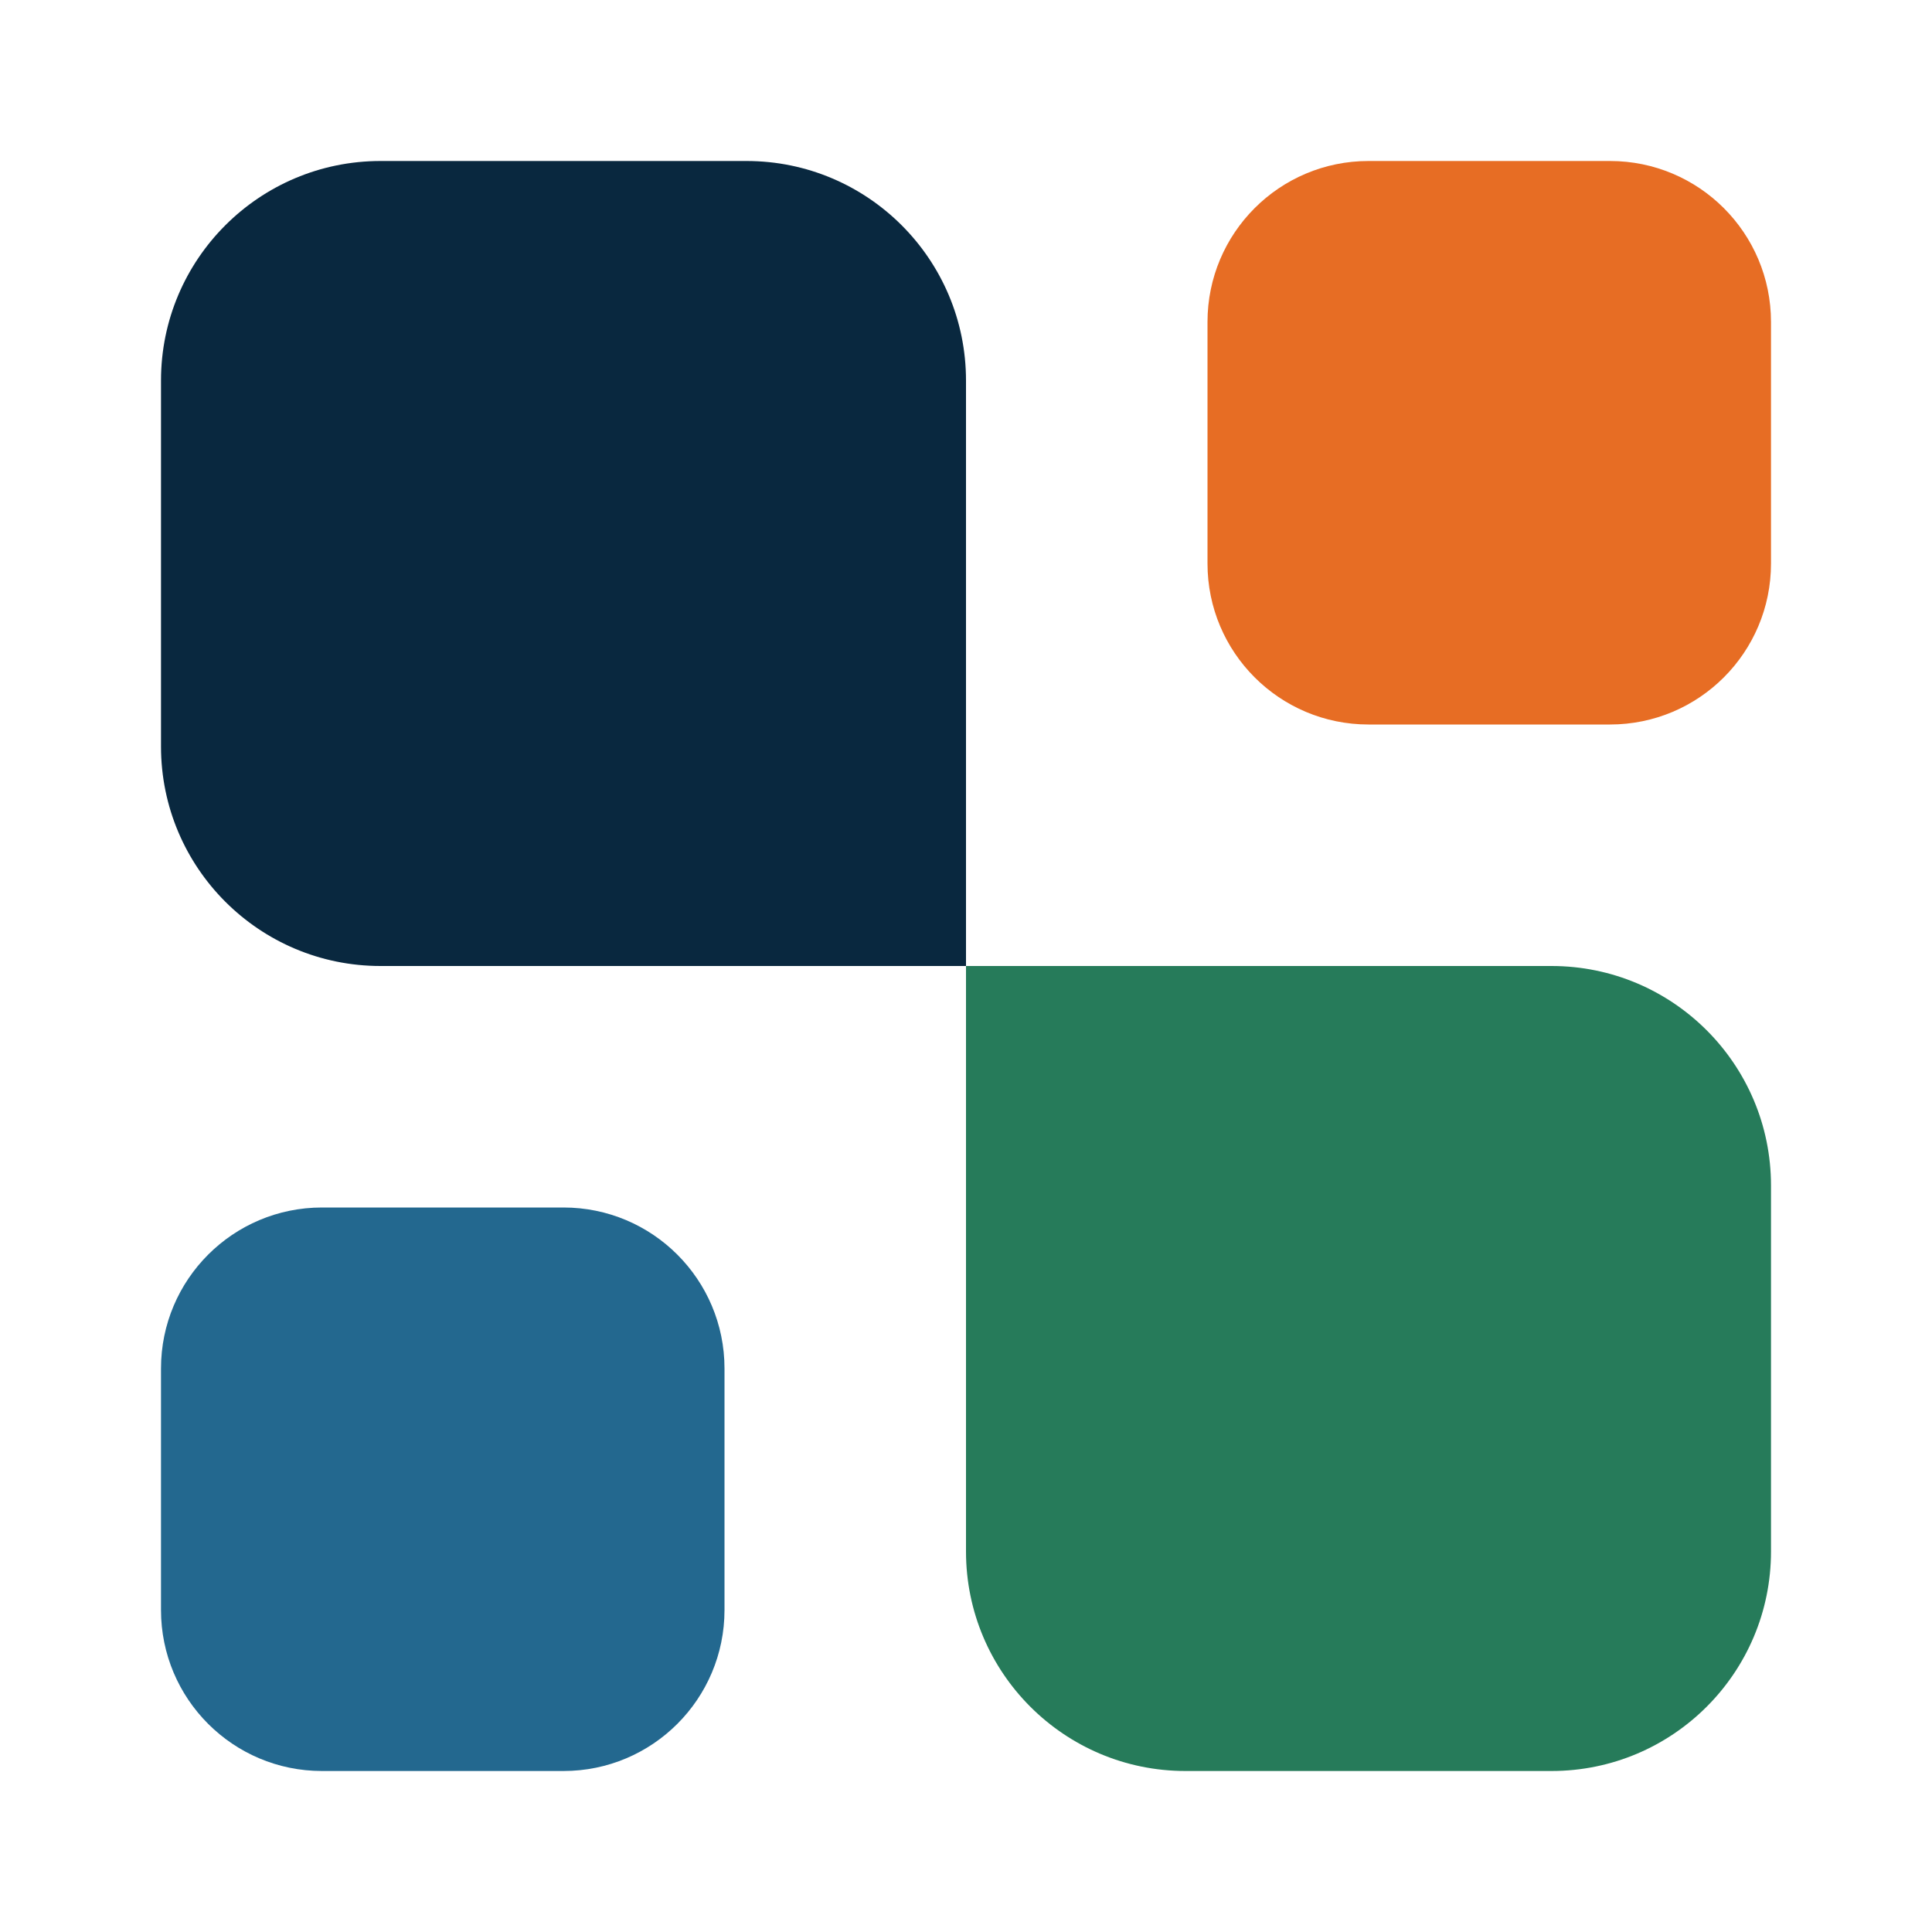
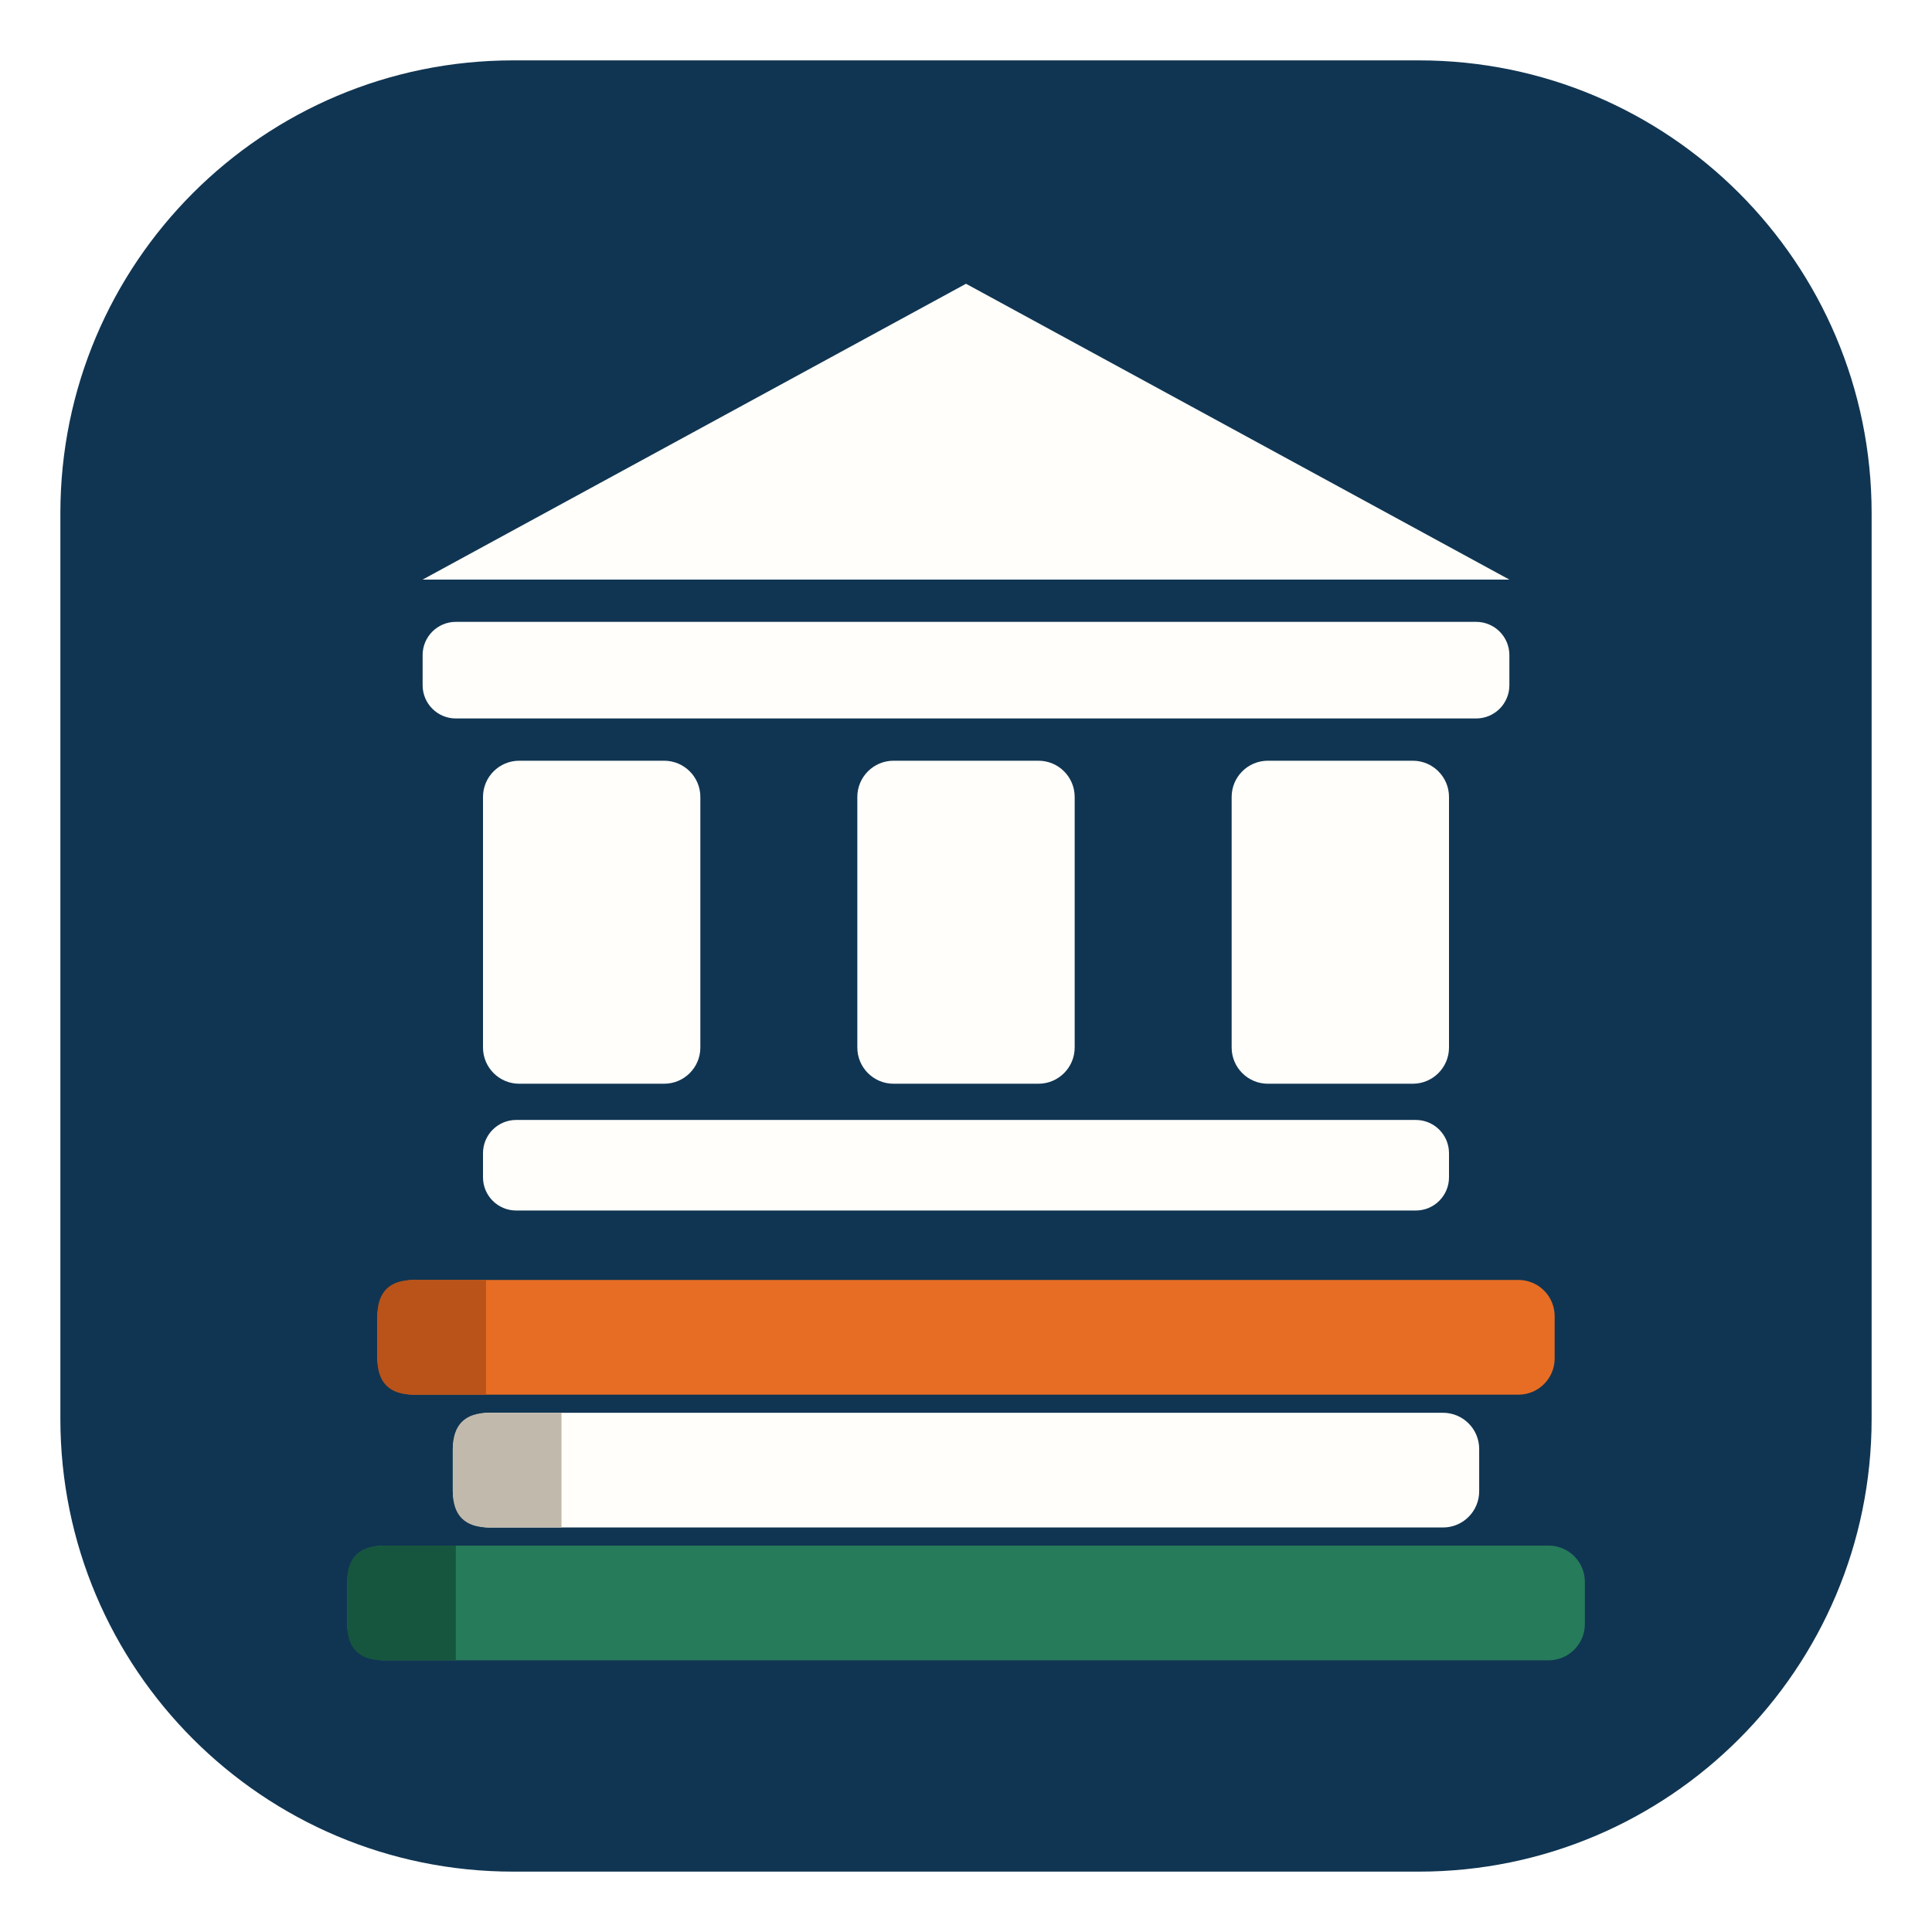
- <svg xmlns="http://www.w3.org/2000/svg" width="24" height="24" viewBox="0 0 24 24" fill="none">
-   <path d="M22 19.273C22 20.779 20.779 22 19.273 22H14.727C13.221 22 12 20.779 12 19.273V12H19.273C20.779 12 22 13.221 22 14.727V19.273Z" fill="#267B5A" />
-   <path d="M20 2C21.105 2 22 2.895 22 4V7C22 8.105 21.105 9 20 9H17C15.895 9 15 8.105 15 7V4C15 2.895 15.895 2 17 2H20Z" fill="#E76D24" />
-   <path d="M7 15C8.105 15 9 15.895 9 17V20C9 21.105 8.105 22 7 22H4C2.895 22 2 21.105 2 20V17C2 15.895 2.895 15 4 15H7Z" fill="#23688F" />
-   <path d="M12 12H4.727C3.221 12 2 10.779 2 9.273V4.727C2 3.221 3.221 2 4.727 2H9.273C10.779 2 12 3.221 12 4.727V12Z" fill="#09283F" />
+ <svg xmlns="http://www.w3.org/2000/svg" viewBox="0 0 64 64" width="64" height="64" role="img" aria-label="Government Exam India">
+   <rect x="2" y="2" width="60" height="60" rx="15" fill="#103552" />
+   <g fill="#FFFEFA">
+     <path d="M32 9.4 50 19.2 14 19.2 Z" />
+     <rect x="14" y="20.6" width="36" height="3.2" rx="1.1" />
+     <rect x="16" y="25.2" width="7.2" height="10.7" rx="1.2" />
+     <rect x="28.4" y="25.2" width="7.2" height="10.7" rx="1.2" />
+     <rect x="40.8" y="25.2" width="7.2" height="10.7" rx="1.2" />
+     <rect x="16" y="37.1" width="32" height="3" rx="1.1" />
+   </g>
+   <g>
+     <rect x="12.5" y="42.4" width="39" height="3.8" rx="1.2" fill="#E76D24" />
+     <path d="M16.1 42.4 13.7 42.4 Q12.5 42.4 12.5 43.6 L12.5 45 Q12.5 46.2 13.7 46.2 L16.1 46.2 Z" fill="#B9531A" />
+     <rect x="15" y="46.8" width="34" height="3.8" rx="1.2" fill="#FFFEFA" />
+     <path d="M18.6 46.8 16.2 46.8 Q15 46.8 15 48 L15 49.4 Q15 50.6 16.2 50.6 L18.6 50.6 Z" fill="#C1BAAC" />
+     <rect x="11.5" y="51.2" width="41" height="3.8" rx="1.2" fill="#267B5A" />
+     <path d="M15.1 51.2 12.7 51.2 Q11.5 51.2 11.5 52.4 L11.5 53.8 Q11.5 55 12.7 55 L15.1 55 Z" fill="#17563E" />
+   </g>
</svg>
